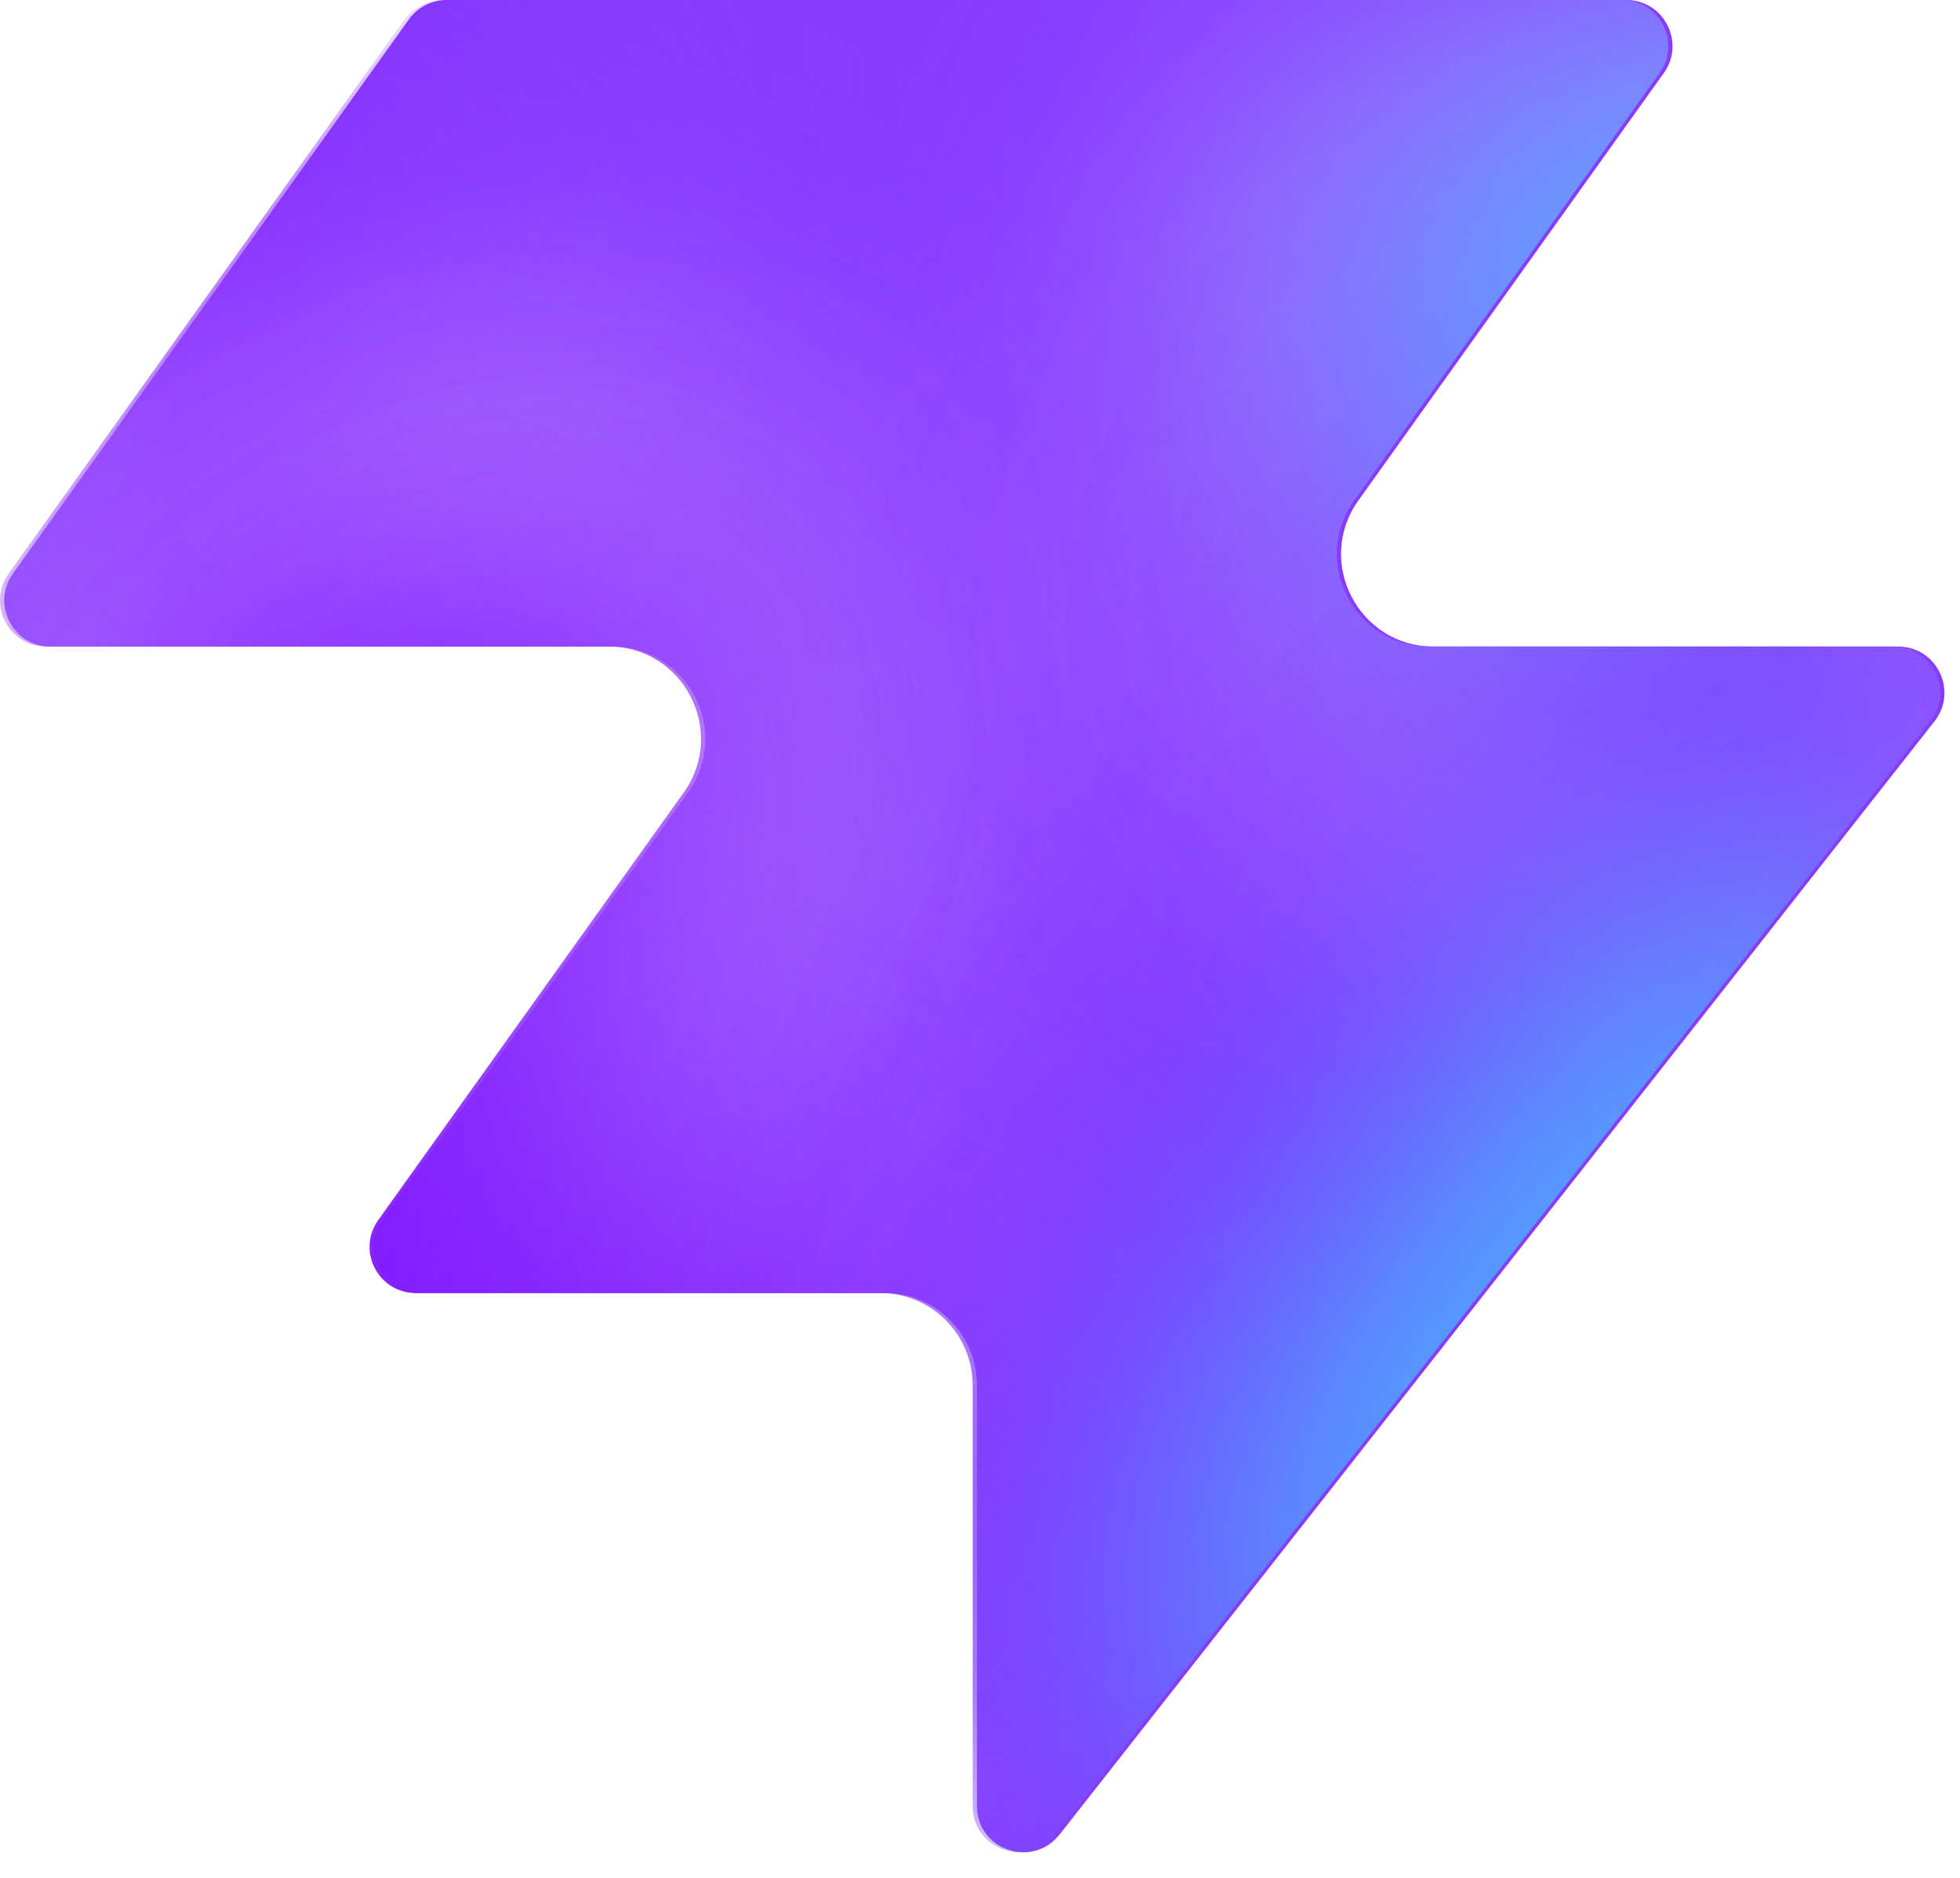
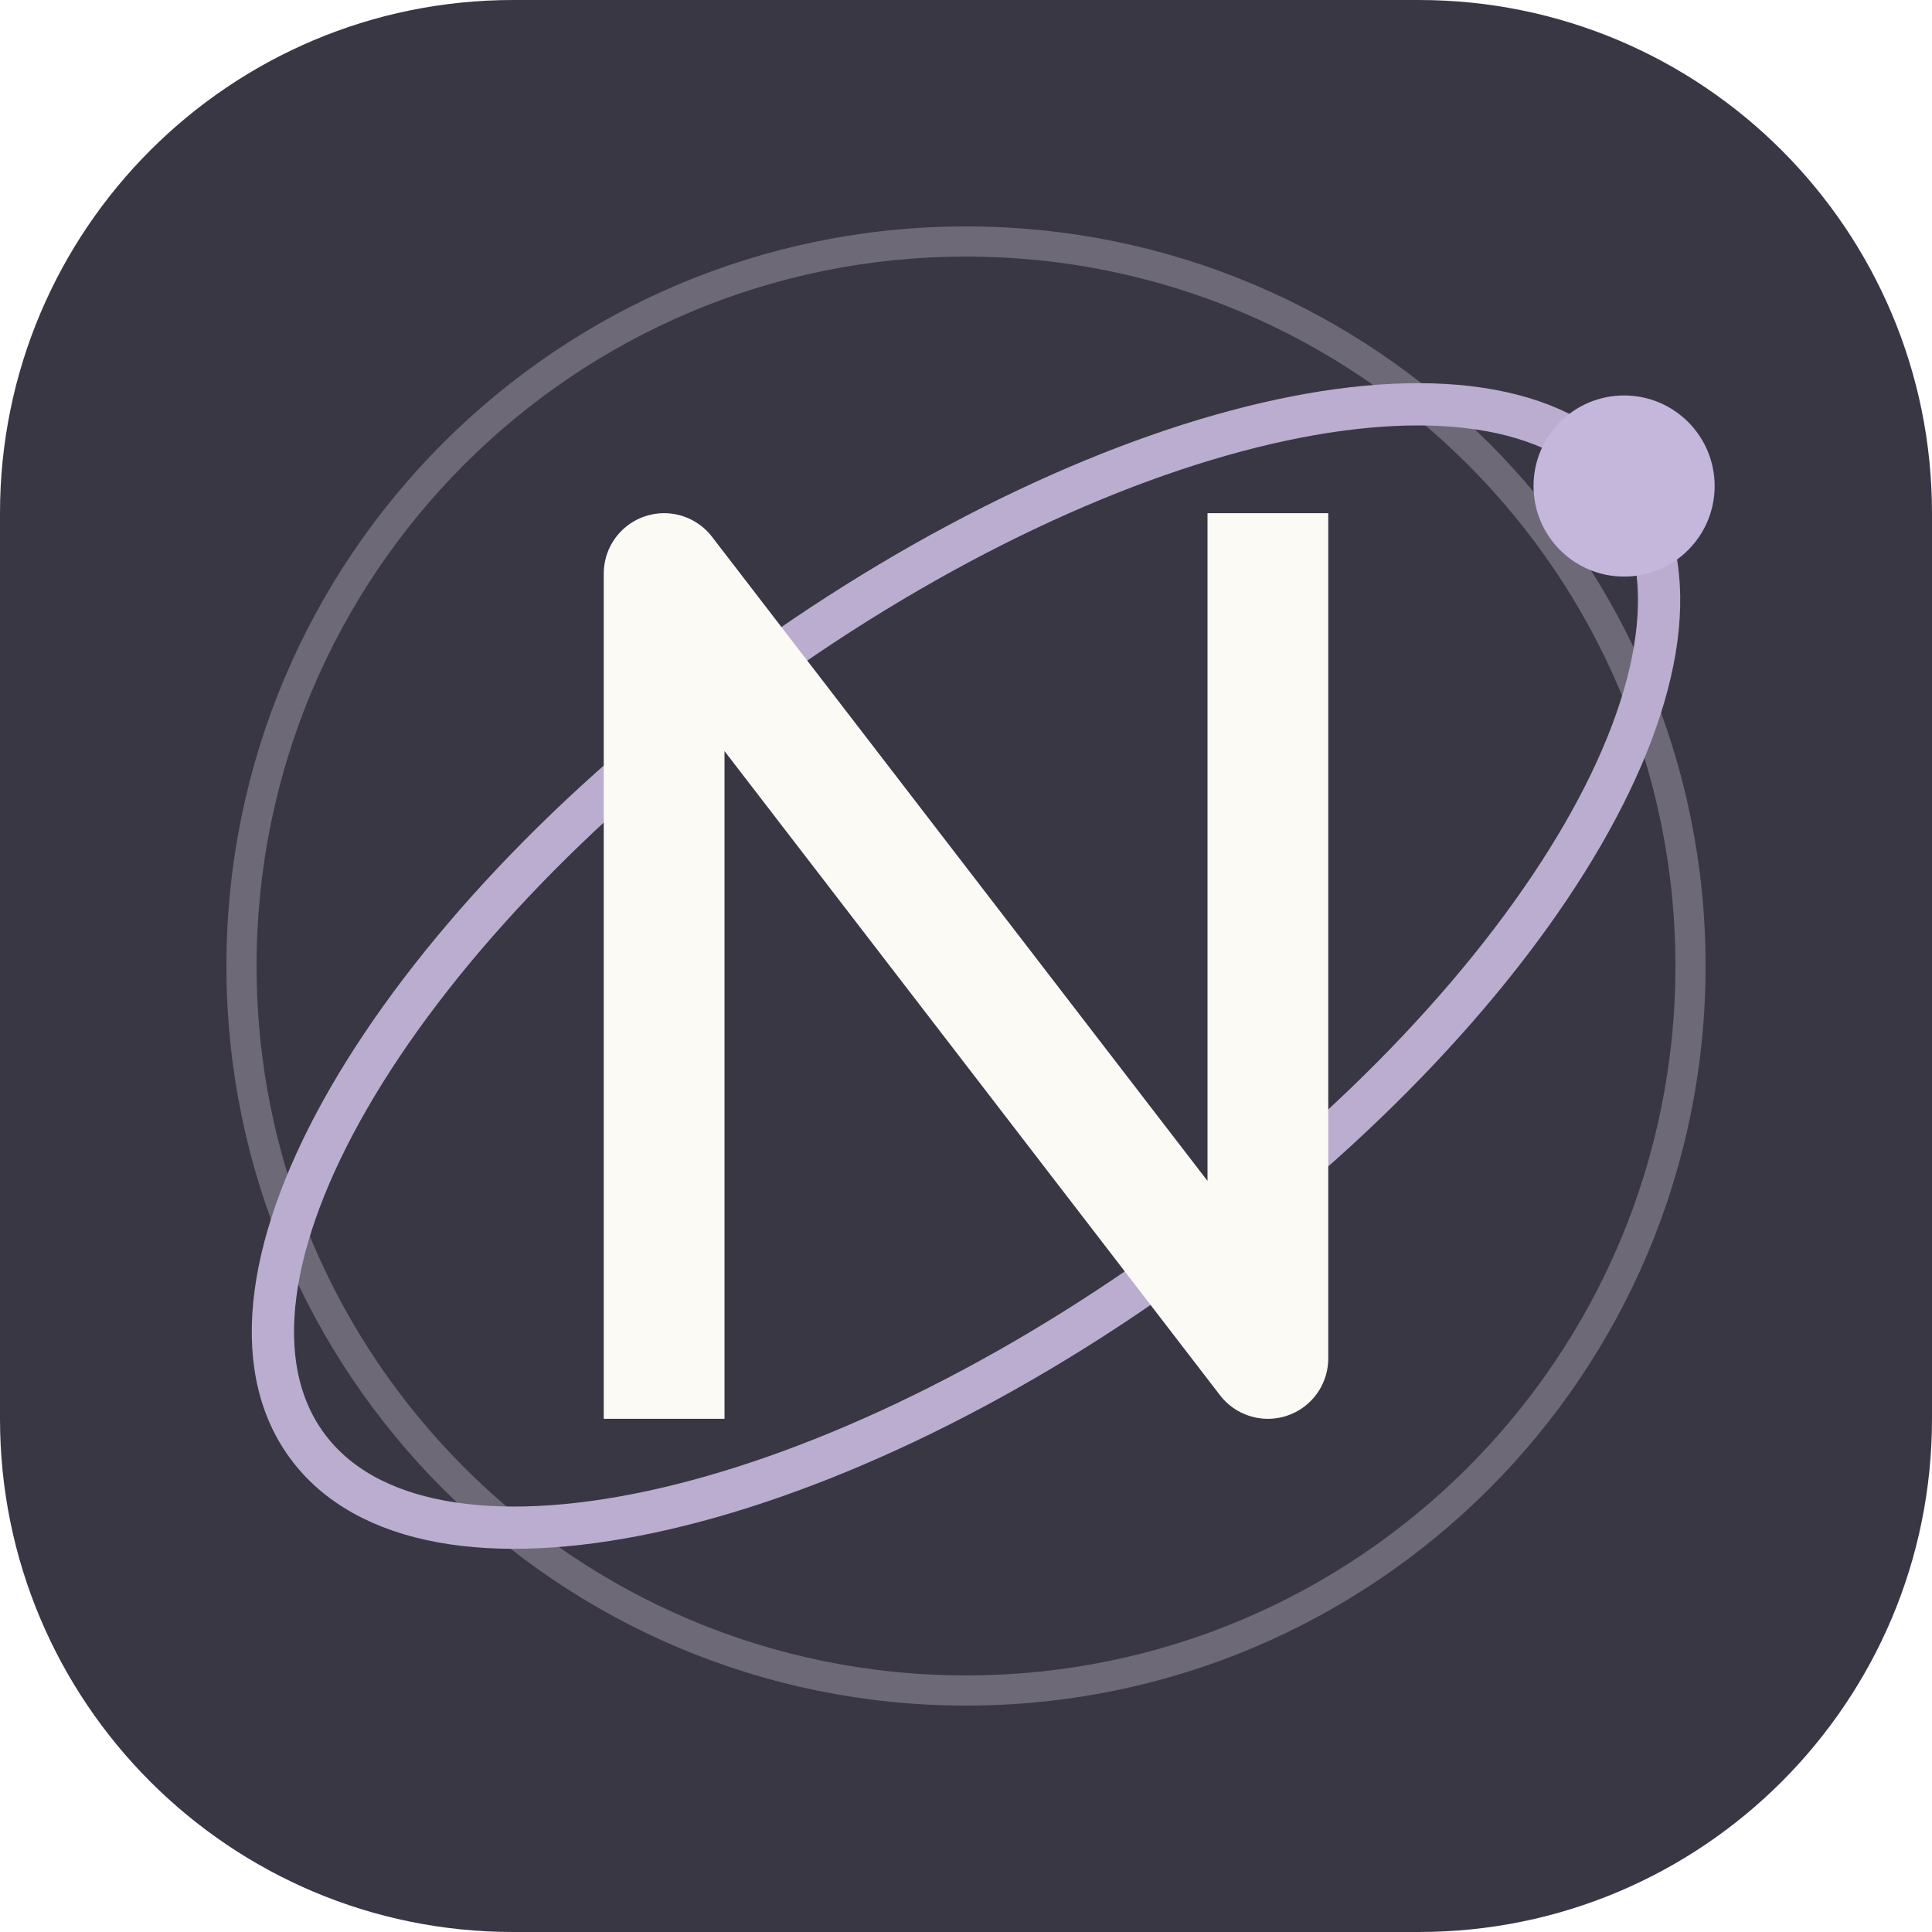
- <svg xmlns="http://www.w3.org/2000/svg" width="48" height="46" fill="none" viewBox="0 0 48 46">
-   <path fill="#863bff" d="M25.946 44.938c-.664.845-2.021.375-2.021-.698V33.937a2.26 2.26 0 0 0-2.262-2.262H10.287c-.92 0-1.456-1.04-.92-1.788l7.48-10.471c1.07-1.497 0-3.578-1.842-3.578H1.237c-.92 0-1.456-1.04-.92-1.788L10.013.474c.214-.297.556-.474.92-.474h28.894c.92 0 1.456 1.04.92 1.788l-7.48 10.471c-1.07 1.498 0 3.579 1.842 3.579h11.377c.943 0 1.473 1.088.89 1.83L25.947 44.94z" style="fill:#863bff;fill:color(display-p3 .525 .23 1);fill-opacity:1" />
-   <mask id="a" width="48" height="46" x="0" y="0" maskUnits="userSpaceOnUse" style="mask-type:alpha">
-     <path fill="#000" d="M25.842 44.938c-.664.844-2.021.375-2.021-.698V33.937a2.26 2.26 0 0 0-2.262-2.262H10.183c-.92 0-1.456-1.04-.92-1.788l7.48-10.471c1.07-1.498 0-3.579-1.842-3.579H1.133c-.92 0-1.456-1.04-.92-1.787L9.91.473c.214-.297.556-.474.92-.474h28.894c.92 0 1.456 1.04.92 1.788l-7.48 10.471c-1.07 1.498 0 3.578 1.842 3.578h11.377c.943 0 1.473 1.088.89 1.832L25.843 44.94z" style="fill:#000;fill-opacity:1" />
-   </mask>
-   <g mask="url(#a)">
-     <g filter="url(#b)">
-       <ellipse cx="5.508" cy="14.704" fill="#ede6ff" rx="5.508" ry="14.704" style="fill:#ede6ff;fill:color(display-p3 .927 .903 1);fill-opacity:1" transform="matrix(.00324 1 1 -.00324 -4.47 31.516)" />
-     </g>
-     <g filter="url(#c)">
-       <ellipse cx="10.399" cy="29.851" fill="#ede6ff" rx="10.399" ry="29.851" style="fill:#ede6ff;fill:color(display-p3 .927 .903 1);fill-opacity:1" transform="matrix(.00324 1 1 -.00324 -39.328 7.883)" />
-     </g>
-     <g filter="url(#d)">
-       <ellipse cx="5.508" cy="30.487" fill="#7e14ff" rx="5.508" ry="30.487" style="fill:#7e14ff;fill:color(display-p3 .492 .077 1);fill-opacity:1" transform="rotate(89.814 -25.913 -14.639)scale(1 -1)" />
-     </g>
-     <g filter="url(#e)">
-       <ellipse cx="5.508" cy="30.599" fill="#7e14ff" rx="5.508" ry="30.599" style="fill:#7e14ff;fill:color(display-p3 .492 .077 1);fill-opacity:1" transform="rotate(89.814 -32.644 -3.334)scale(1 -1)" />
-     </g>
-     <g filter="url(#f)">
-       <ellipse cx="5.508" cy="30.599" fill="#7e14ff" rx="5.508" ry="30.599" style="fill:#7e14ff;fill:color(display-p3 .492 .077 1);fill-opacity:1" transform="matrix(.00324 1 1 -.00324 -34.34 30.47)" />
-     </g>
-     <g filter="url(#g)">
-       <ellipse cx="14.072" cy="22.078" fill="#ede6ff" rx="14.072" ry="22.078" style="fill:#ede6ff;fill:color(display-p3 .927 .903 1);fill-opacity:1" transform="rotate(93.35 24.506 48.493)scale(-1 1)" />
-     </g>
-     <g filter="url(#h)">
-       <ellipse cx="3.47" cy="21.501" fill="#7e14ff" rx="3.47" ry="21.501" style="fill:#7e14ff;fill:color(display-p3 .492 .077 1);fill-opacity:1" transform="rotate(89.009 28.708 47.59)scale(-1 1)" />
-     </g>
-     <g filter="url(#i)">
-       <ellipse cx="3.47" cy="21.501" fill="#7e14ff" rx="3.47" ry="21.501" style="fill:#7e14ff;fill:color(display-p3 .492 .077 1);fill-opacity:1" transform="rotate(89.009 28.708 47.59)scale(-1 1)" />
-     </g>
-     <g filter="url(#j)">
-       <ellipse cx=".387" cy="8.972" fill="#7e14ff" rx="4.407" ry="29.108" style="fill:#7e14ff;fill:color(display-p3 .492 .077 1);fill-opacity:1" transform="rotate(39.51 .387 8.972)" />
-     </g>
-     <g filter="url(#k)">
-       <ellipse cx="47.523" cy="-6.092" fill="#7e14ff" rx="4.407" ry="29.108" style="fill:#7e14ff;fill:color(display-p3 .492 .077 1);fill-opacity:1" transform="rotate(37.892 47.523 -6.092)" />
-     </g>
-     <g filter="url(#l)">
-       <ellipse cx="41.412" cy="6.333" fill="#47bfff" rx="5.971" ry="9.665" style="fill:#47bfff;fill:color(display-p3 .28 .748 1);fill-opacity:1" transform="rotate(37.892 41.412 6.333)" />
-     </g>
-     <g filter="url(#m)">
-       <ellipse cx="-1.879" cy="38.332" fill="#7e14ff" rx="4.407" ry="29.108" style="fill:#7e14ff;fill:color(display-p3 .492 .077 1);fill-opacity:1" transform="rotate(37.892 -1.88 38.332)" />
-     </g>
-     <g filter="url(#n)">
-       <ellipse cx="-1.879" cy="38.332" fill="#7e14ff" rx="4.407" ry="29.108" style="fill:#7e14ff;fill:color(display-p3 .492 .077 1);fill-opacity:1" transform="rotate(37.892 -1.88 38.332)" />
-     </g>
-     <g filter="url(#o)">
-       <ellipse cx="35.651" cy="29.907" fill="#7e14ff" rx="4.407" ry="29.108" style="fill:#7e14ff;fill:color(display-p3 .492 .077 1);fill-opacity:1" transform="rotate(37.892 35.651 29.907)" />
-     </g>
-     <g filter="url(#p)">
-       <ellipse cx="38.418" cy="32.4" fill="#47bfff" rx="5.971" ry="15.297" style="fill:#47bfff;fill:color(display-p3 .28 .748 1);fill-opacity:1" transform="rotate(37.892 38.418 32.4)" />
-     </g>
-   </g>
-   <defs>
-     <filter id="b" width="60.045" height="41.654" x="-19.77" y="16.149" color-interpolation-filters="sRGB" filterUnits="userSpaceOnUse">
-       <feFlood flood-opacity="0" result="BackgroundImageFix" />
-       <feBlend in="SourceGraphic" in2="BackgroundImageFix" result="shape" />
-       <feGaussianBlur result="effect1_foregroundBlur_2002_17158" stdDeviation="7.659" />
-     </filter>
-     <filter id="c" width="90.34" height="51.437" x="-54.613" y="-7.533" color-interpolation-filters="sRGB" filterUnits="userSpaceOnUse">
-       <feFlood flood-opacity="0" result="BackgroundImageFix" />
-       <feBlend in="SourceGraphic" in2="BackgroundImageFix" result="shape" />
-       <feGaussianBlur result="effect1_foregroundBlur_2002_17158" stdDeviation="7.659" />
-     </filter>
-     <filter id="d" width="79.355" height="29.4" x="-49.64" y="2.03" color-interpolation-filters="sRGB" filterUnits="userSpaceOnUse">
-       <feFlood flood-opacity="0" result="BackgroundImageFix" />
-       <feBlend in="SourceGraphic" in2="BackgroundImageFix" result="shape" />
-       <feGaussianBlur result="effect1_foregroundBlur_2002_17158" stdDeviation="4.596" />
-     </filter>
-     <filter id="e" width="79.579" height="29.4" x="-45.045" y="20.029" color-interpolation-filters="sRGB" filterUnits="userSpaceOnUse">
-       <feFlood flood-opacity="0" result="BackgroundImageFix" />
-       <feBlend in="SourceGraphic" in2="BackgroundImageFix" result="shape" />
-       <feGaussianBlur result="effect1_foregroundBlur_2002_17158" stdDeviation="4.596" />
-     </filter>
-     <filter id="f" width="79.579" height="29.4" x="-43.513" y="21.178" color-interpolation-filters="sRGB" filterUnits="userSpaceOnUse">
-       <feFlood flood-opacity="0" result="BackgroundImageFix" />
-       <feBlend in="SourceGraphic" in2="BackgroundImageFix" result="shape" />
-       <feGaussianBlur result="effect1_foregroundBlur_2002_17158" stdDeviation="4.596" />
-     </filter>
-     <filter id="g" width="74.749" height="58.852" x="15.756" y="-17.901" color-interpolation-filters="sRGB" filterUnits="userSpaceOnUse">
-       <feFlood flood-opacity="0" result="BackgroundImageFix" />
-       <feBlend in="SourceGraphic" in2="BackgroundImageFix" result="shape" />
-       <feGaussianBlur result="effect1_foregroundBlur_2002_17158" stdDeviation="7.659" />
-     </filter>
-     <filter id="h" width="61.377" height="25.362" x="23.548" y="2.284" color-interpolation-filters="sRGB" filterUnits="userSpaceOnUse">
-       <feFlood flood-opacity="0" result="BackgroundImageFix" />
-       <feBlend in="SourceGraphic" in2="BackgroundImageFix" result="shape" />
-       <feGaussianBlur result="effect1_foregroundBlur_2002_17158" stdDeviation="4.596" />
-     </filter>
-     <filter id="i" width="61.377" height="25.362" x="23.548" y="2.284" color-interpolation-filters="sRGB" filterUnits="userSpaceOnUse">
-       <feFlood flood-opacity="0" result="BackgroundImageFix" />
-       <feBlend in="SourceGraphic" in2="BackgroundImageFix" result="shape" />
-       <feGaussianBlur result="effect1_foregroundBlur_2002_17158" stdDeviation="4.596" />
-     </filter>
-     <filter id="j" width="56.045" height="63.649" x="-27.636" y="-22.853" color-interpolation-filters="sRGB" filterUnits="userSpaceOnUse">
-       <feFlood flood-opacity="0" result="BackgroundImageFix" />
-       <feBlend in="SourceGraphic" in2="BackgroundImageFix" result="shape" />
-       <feGaussianBlur result="effect1_foregroundBlur_2002_17158" stdDeviation="4.596" />
-     </filter>
-     <filter id="k" width="54.814" height="64.646" x="20.116" y="-38.415" color-interpolation-filters="sRGB" filterUnits="userSpaceOnUse">
-       <feFlood flood-opacity="0" result="BackgroundImageFix" />
-       <feBlend in="SourceGraphic" in2="BackgroundImageFix" result="shape" />
-       <feGaussianBlur result="effect1_foregroundBlur_2002_17158" stdDeviation="4.596" />
-     </filter>
-     <filter id="l" width="33.541" height="35.313" x="24.641" y="-11.323" color-interpolation-filters="sRGB" filterUnits="userSpaceOnUse">
-       <feFlood flood-opacity="0" result="BackgroundImageFix" />
-       <feBlend in="SourceGraphic" in2="BackgroundImageFix" result="shape" />
-       <feGaussianBlur result="effect1_foregroundBlur_2002_17158" stdDeviation="4.596" />
-     </filter>
-     <filter id="m" width="54.814" height="64.646" x="-29.286" y="6.009" color-interpolation-filters="sRGB" filterUnits="userSpaceOnUse">
-       <feFlood flood-opacity="0" result="BackgroundImageFix" />
-       <feBlend in="SourceGraphic" in2="BackgroundImageFix" result="shape" />
-       <feGaussianBlur result="effect1_foregroundBlur_2002_17158" stdDeviation="4.596" />
-     </filter>
-     <filter id="n" width="54.814" height="64.646" x="-29.286" y="6.009" color-interpolation-filters="sRGB" filterUnits="userSpaceOnUse">
-       <feFlood flood-opacity="0" result="BackgroundImageFix" />
-       <feBlend in="SourceGraphic" in2="BackgroundImageFix" result="shape" />
-       <feGaussianBlur result="effect1_foregroundBlur_2002_17158" stdDeviation="4.596" />
-     </filter>
-     <filter id="o" width="54.814" height="64.646" x="8.244" y="-2.416" color-interpolation-filters="sRGB" filterUnits="userSpaceOnUse">
-       <feFlood flood-opacity="0" result="BackgroundImageFix" />
-       <feBlend in="SourceGraphic" in2="BackgroundImageFix" result="shape" />
-       <feGaussianBlur result="effect1_foregroundBlur_2002_17158" stdDeviation="4.596" />
-     </filter>
-     <filter id="p" width="39.409" height="43.623" x="18.713" y="10.588" color-interpolation-filters="sRGB" filterUnits="userSpaceOnUse">
-       <feFlood flood-opacity="0" result="BackgroundImageFix" />
-       <feBlend in="SourceGraphic" in2="BackgroundImageFix" result="shape" />
-       <feGaussianBlur result="effect1_foregroundBlur_2002_17158" stdDeviation="4.596" />
-     </filter>
-   </defs>
+ <svg xmlns="http://www.w3.org/2000/svg" width="64" height="64" viewBox="0 0 64 64" fill="none">
+   <rect width="64" height="64" rx="17" fill="#393744" />
+   <circle cx="32" cy="32" r="24" stroke="#e6ddeb" stroke-width="1" opacity=".3" />
+   <ellipse cx="32" cy="32" rx="27" ry="12" transform="rotate(-36 32 32)" stroke="#bbadd0" stroke-width="1.4" />
+   <path d="M22 45V19L42 45V19" stroke="#fcfaf5" stroke-width="4" stroke-linecap="square" stroke-linejoin="round" />
+   <circle cx="53.8" cy="16.1" r="3" fill="#c5b6dc" />
</svg>
